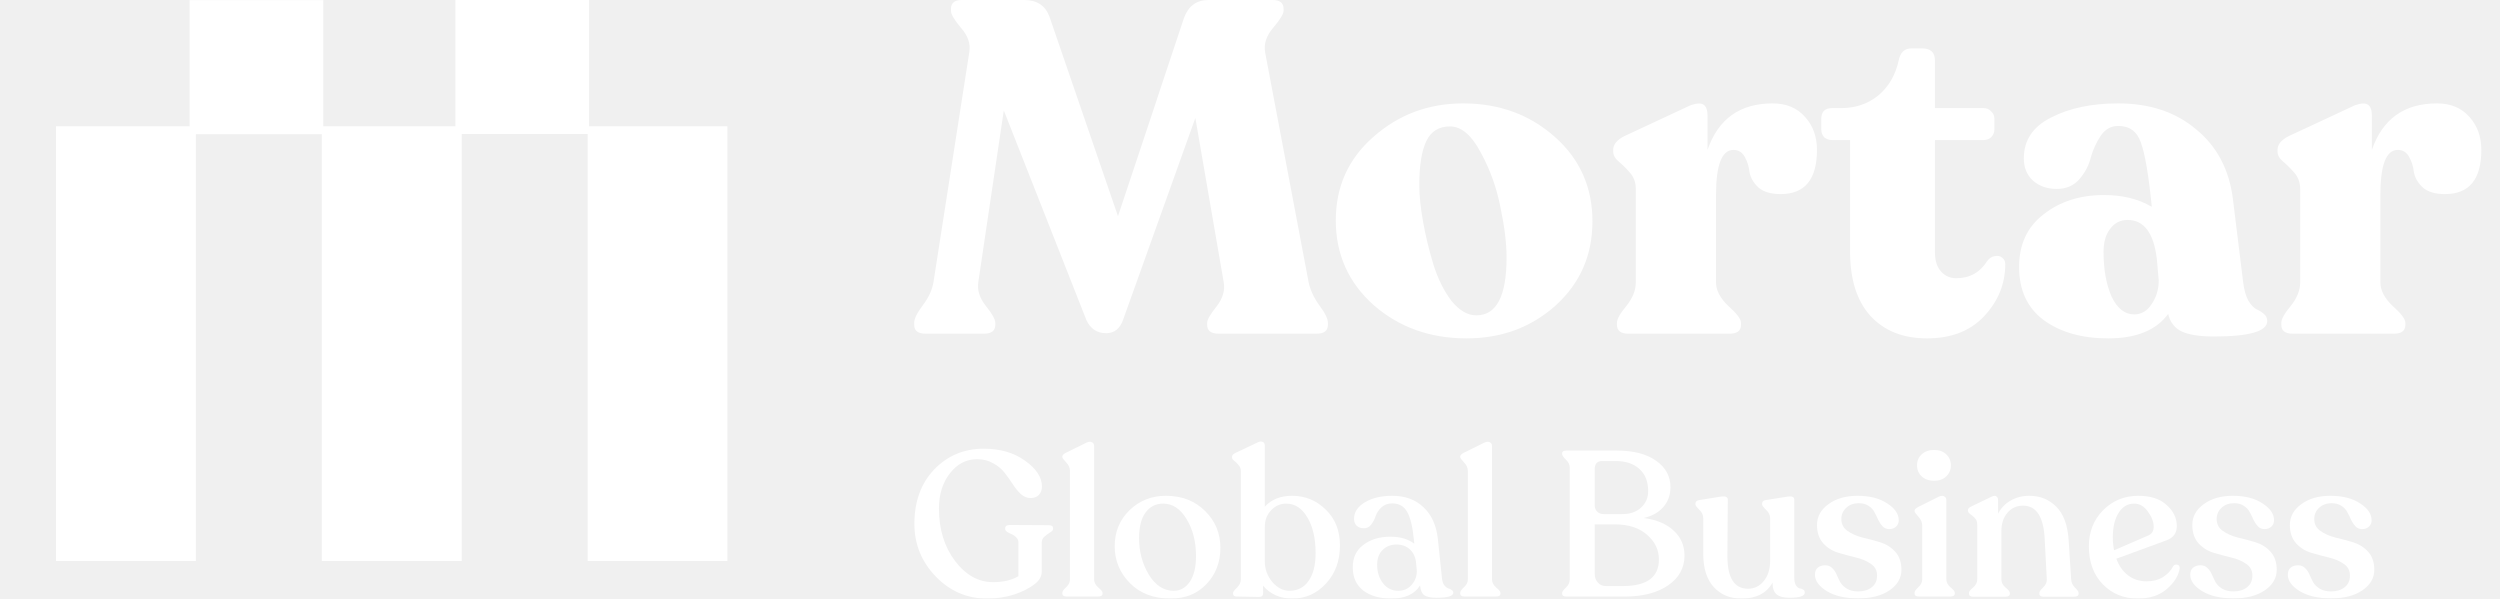
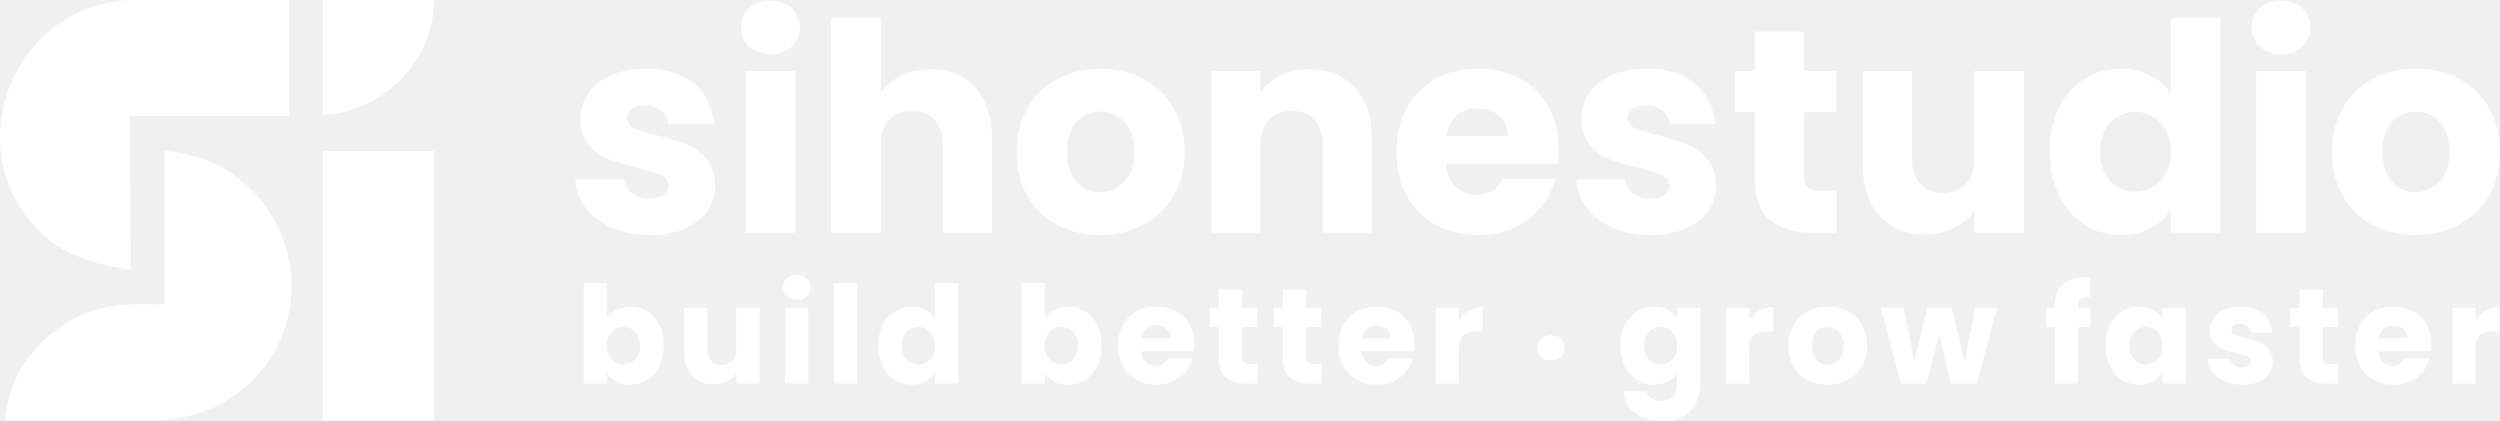
- <svg xmlns="http://www.w3.org/2000/svg" width="142" height="34" viewBox="0 0 142 34" fill="none">
-   <mask id="mask0_1566_36030" style="mask-type:alpha" maskUnits="userSpaceOnUse" x="0" y="0" width="142" height="34">
-     <rect width="142" height="34" fill="#D9D9D9" />
-   </mask>
-   <g mask="url(#mask0_1566_36030)">
-     <path d="M132.398 33.989C131.672 33.989 131.082 33.852 130.628 33.58C130.175 33.3 129.948 32.988 129.948 32.646C129.948 32.474 129.999 32.342 130.101 32.249C130.21 32.155 130.355 32.108 130.534 32.108C130.691 32.108 130.82 32.159 130.921 32.26C131.031 32.361 131.117 32.486 131.179 32.634C131.242 32.782 131.312 32.93 131.39 33.078C131.476 33.218 131.601 33.339 131.765 33.44C131.937 33.541 132.148 33.592 132.398 33.592C132.719 33.592 132.977 33.514 133.172 33.358C133.375 33.202 133.477 32.98 133.477 32.692C133.477 32.404 133.36 32.182 133.125 32.027C132.891 31.863 132.606 31.743 132.27 31.665C131.941 31.587 131.609 31.497 131.273 31.396C130.937 31.295 130.652 31.116 130.417 30.859C130.183 30.594 130.065 30.248 130.065 29.82C130.065 29.345 130.28 28.951 130.71 28.64C131.14 28.321 131.691 28.161 132.363 28.161C133.059 28.161 133.622 28.305 134.052 28.593C134.489 28.873 134.708 29.193 134.708 29.551C134.708 29.699 134.657 29.82 134.556 29.913C134.454 30.006 134.325 30.053 134.169 30.053C134.02 30.053 133.895 30.003 133.794 29.901C133.7 29.8 133.618 29.679 133.547 29.539C133.485 29.391 133.415 29.247 133.336 29.107C133.266 28.959 133.153 28.835 132.996 28.733C132.848 28.632 132.66 28.582 132.434 28.582C132.152 28.582 131.918 28.667 131.73 28.838C131.543 29.01 131.449 29.224 131.449 29.481C131.449 29.769 131.566 29.995 131.801 30.158C132.035 30.322 132.316 30.446 132.645 30.532C132.981 30.61 133.317 30.699 133.653 30.8C133.989 30.902 134.274 31.081 134.509 31.338C134.743 31.595 134.86 31.937 134.86 32.365C134.86 32.833 134.634 33.222 134.18 33.533C133.735 33.837 133.141 33.989 132.398 33.989Z" fill="white" />
-     <path d="M126.856 33.989C126.13 33.989 125.54 33.852 125.086 33.58C124.633 33.3 124.406 32.988 124.406 32.646C124.406 32.474 124.457 32.342 124.559 32.249C124.668 32.155 124.813 32.108 124.992 32.108C125.149 32.108 125.278 32.159 125.379 32.26C125.489 32.361 125.575 32.486 125.637 32.634C125.7 32.782 125.77 32.93 125.848 33.078C125.934 33.218 126.059 33.339 126.223 33.44C126.395 33.541 126.606 33.592 126.856 33.592C127.177 33.592 127.435 33.514 127.63 33.358C127.833 33.202 127.935 32.98 127.935 32.692C127.935 32.404 127.818 32.182 127.583 32.027C127.349 31.863 127.064 31.743 126.728 31.665C126.399 31.587 126.067 31.497 125.731 31.396C125.395 31.295 125.11 31.116 124.875 30.859C124.641 30.594 124.523 30.248 124.523 29.82C124.523 29.345 124.738 28.951 125.168 28.64C125.598 28.321 126.149 28.161 126.821 28.161C127.517 28.161 128.08 28.305 128.51 28.593C128.947 28.873 129.166 29.193 129.166 29.551C129.166 29.699 129.115 29.82 129.014 29.913C128.912 30.006 128.783 30.053 128.627 30.053C128.478 30.053 128.353 30.003 128.252 29.901C128.158 29.8 128.076 29.679 128.005 29.539C127.943 29.391 127.873 29.247 127.794 29.107C127.724 28.959 127.611 28.835 127.454 28.733C127.306 28.632 127.118 28.582 126.892 28.582C126.61 28.582 126.376 28.667 126.188 28.838C126.001 29.01 125.907 29.224 125.907 29.481C125.907 29.769 126.024 29.995 126.259 30.158C126.493 30.322 126.774 30.446 127.103 30.532C127.439 30.61 127.775 30.699 128.111 30.8C128.447 30.902 128.732 31.081 128.967 31.338C129.201 31.595 129.318 31.937 129.318 32.365C129.318 32.833 129.092 33.222 128.638 33.533C128.193 33.837 127.599 33.989 126.856 33.989Z" fill="white" />
-     <path d="M123.432 32.167C123.494 32.081 123.572 32.05 123.666 32.074C123.768 32.097 123.815 32.167 123.807 32.284C123.744 32.696 123.502 33.086 123.08 33.452C122.658 33.818 122.107 34 121.427 34C120.63 34 119.965 33.728 119.434 33.183C118.91 32.638 118.648 31.922 118.648 31.034C118.648 30.209 118.918 29.524 119.457 28.979C120.004 28.434 120.669 28.161 121.45 28.161C122.154 28.161 122.693 28.336 123.068 28.687C123.451 29.029 123.643 29.426 123.643 29.878C123.643 30.283 123.443 30.555 123.045 30.695L120.208 31.735C120.356 32.14 120.579 32.455 120.876 32.681C121.173 32.907 121.525 33.019 121.931 33.019C122.283 33.019 122.588 32.942 122.846 32.786C123.111 32.622 123.307 32.416 123.432 32.167ZM121.216 28.605C120.849 28.605 120.555 28.78 120.337 29.131C120.118 29.481 120.008 29.94 120.008 30.509C120.008 30.773 120.032 31.022 120.079 31.256L122.025 30.415C122.228 30.322 122.33 30.158 122.33 29.925C122.33 29.644 122.22 29.356 122.001 29.06C121.79 28.757 121.529 28.605 121.216 28.605Z" fill="white" />
-     <path d="M117.641 32.903C117.649 33.074 117.719 33.23 117.852 33.37C117.993 33.502 118.063 33.603 118.063 33.673V33.72C118.063 33.837 117.977 33.895 117.805 33.895H116.094C115.922 33.895 115.836 33.837 115.836 33.72V33.673C115.836 33.603 115.906 33.502 116.047 33.37C116.195 33.23 116.266 33.074 116.258 32.903L116.14 30.649C116.086 29.364 115.675 28.722 114.91 28.722C114.542 28.722 114.245 28.858 114.019 29.131C113.792 29.395 113.679 29.742 113.679 30.17V32.914C113.679 33.086 113.757 33.237 113.913 33.37C114.077 33.502 114.159 33.603 114.159 33.673V33.72C114.159 33.837 114.073 33.895 113.901 33.895H112.084C111.92 33.895 111.838 33.837 111.838 33.72V33.673C111.838 33.603 111.916 33.502 112.072 33.37C112.229 33.237 112.307 33.086 112.307 32.914V29.785C112.307 29.637 112.26 29.516 112.166 29.422C112.08 29.329 111.994 29.255 111.908 29.201C111.822 29.138 111.779 29.072 111.779 29.002V28.967C111.779 28.889 111.85 28.819 111.99 28.757L113.128 28.208C113.253 28.153 113.342 28.149 113.397 28.196C113.46 28.235 113.491 28.309 113.491 28.418V29.177C113.655 28.858 113.893 28.609 114.206 28.43C114.519 28.251 114.874 28.161 115.273 28.161C115.875 28.161 116.383 28.367 116.797 28.78C117.211 29.193 117.446 29.831 117.5 30.695L117.641 32.903Z" fill="white" />
-     <path d="M109.861 27.308C109.572 27.308 109.337 27.227 109.157 27.063C108.978 26.9 108.888 26.689 108.888 26.433C108.888 26.176 108.978 25.965 109.157 25.802C109.337 25.638 109.572 25.557 109.861 25.557C110.142 25.557 110.369 25.638 110.541 25.802C110.721 25.965 110.81 26.176 110.81 26.433C110.81 26.689 110.721 26.9 110.541 27.063C110.369 27.227 110.142 27.308 109.861 27.308ZM108.993 33.883C108.829 33.883 108.747 33.825 108.747 33.708V33.662C108.747 33.592 108.817 33.49 108.958 33.358C109.107 33.226 109.181 33.074 109.181 32.903V29.843C109.181 29.664 109.107 29.496 108.958 29.34C108.817 29.185 108.747 29.084 108.747 29.037V29.002C108.747 28.939 108.817 28.869 108.958 28.792L110.13 28.208C110.263 28.153 110.365 28.149 110.435 28.196C110.513 28.235 110.553 28.305 110.553 28.406V32.903C110.553 33.074 110.631 33.226 110.787 33.358C110.951 33.49 111.033 33.592 111.033 33.662V33.708C111.033 33.825 110.947 33.883 110.775 33.883H108.993Z" fill="white" />
-     <path d="M105.539 33.989C104.812 33.989 104.222 33.852 103.769 33.58C103.316 33.3 103.089 32.988 103.089 32.646C103.089 32.474 103.14 32.342 103.241 32.249C103.351 32.155 103.495 32.108 103.675 32.108C103.831 32.108 103.96 32.159 104.062 32.26C104.171 32.361 104.257 32.486 104.32 32.634C104.382 32.782 104.453 32.93 104.531 33.078C104.617 33.218 104.742 33.339 104.906 33.44C105.078 33.541 105.289 33.592 105.539 33.592C105.86 33.592 106.117 33.514 106.313 33.358C106.516 33.202 106.618 32.98 106.618 32.692C106.618 32.404 106.5 32.182 106.266 32.027C106.032 31.863 105.746 31.743 105.41 31.665C105.082 31.587 104.75 31.497 104.414 31.396C104.078 31.295 103.792 31.116 103.558 30.859C103.323 30.594 103.206 30.248 103.206 29.82C103.206 29.345 103.421 28.951 103.851 28.64C104.281 28.321 104.832 28.161 105.504 28.161C106.2 28.161 106.762 28.305 107.192 28.593C107.63 28.873 107.849 29.193 107.849 29.551C107.849 29.699 107.798 29.82 107.696 29.913C107.595 30.006 107.466 30.053 107.309 30.053C107.161 30.053 107.036 30.003 106.934 29.901C106.84 29.8 106.758 29.679 106.688 29.539C106.626 29.391 106.555 29.247 106.477 29.107C106.407 28.959 106.293 28.835 106.137 28.733C105.989 28.632 105.801 28.582 105.574 28.582C105.293 28.582 105.058 28.667 104.871 28.838C104.683 29.01 104.589 29.224 104.589 29.481C104.589 29.769 104.707 29.995 104.941 30.158C105.176 30.322 105.457 30.446 105.785 30.532C106.121 30.61 106.457 30.699 106.794 30.8C107.13 30.902 107.415 31.081 107.649 31.338C107.884 31.595 108.001 31.937 108.001 32.365C108.001 32.833 107.774 33.222 107.321 33.533C106.876 33.837 106.282 33.989 105.539 33.989Z" fill="white" />
-     <path d="M101.914 32.785C101.914 32.988 101.946 33.14 102.008 33.241C102.071 33.342 102.137 33.401 102.208 33.416C102.286 33.424 102.356 33.447 102.419 33.486C102.481 33.517 102.512 33.576 102.512 33.661C102.512 33.856 102.219 33.953 101.633 33.953C101.305 33.953 101.063 33.887 100.906 33.755C100.75 33.622 100.676 33.401 100.683 33.089C100.34 33.696 99.753 34 98.925 34C98.268 34 97.741 33.782 97.342 33.346C96.944 32.91 96.744 32.279 96.744 31.454V29.434C96.744 29.255 96.67 29.095 96.522 28.955C96.373 28.807 96.299 28.706 96.299 28.651V28.616C96.299 28.499 96.369 28.429 96.51 28.406L97.741 28.207C98.007 28.169 98.139 28.227 98.139 28.383L98.116 31.583C98.116 32.821 98.507 33.44 99.288 33.44C99.648 33.44 99.945 33.295 100.179 33.007C100.422 32.712 100.543 32.33 100.543 31.863V29.434C100.543 29.255 100.465 29.095 100.308 28.955C100.16 28.807 100.086 28.706 100.086 28.651V28.616C100.086 28.499 100.152 28.429 100.285 28.406L101.539 28.207C101.789 28.169 101.914 28.227 101.914 28.383V32.785Z" fill="white" />
-     <path d="M93.37 29.422C94.105 29.524 94.671 29.765 95.07 30.146C95.477 30.52 95.68 30.991 95.68 31.559C95.68 32.26 95.367 32.825 94.742 33.253C94.124 33.673 93.308 33.884 92.291 33.884H88.974C88.81 33.884 88.728 33.829 88.728 33.72V33.673C88.728 33.611 88.798 33.514 88.939 33.381C89.087 33.241 89.161 33.086 89.161 32.914V26.561C89.161 26.39 89.087 26.238 88.939 26.106C88.798 25.965 88.728 25.86 88.728 25.79V25.755C88.728 25.646 88.81 25.592 88.974 25.592H91.823C92.784 25.592 93.534 25.786 94.073 26.176C94.613 26.557 94.882 27.055 94.882 27.671C94.882 28.114 94.746 28.492 94.472 28.803C94.206 29.107 93.839 29.313 93.37 29.422ZM90.58 26.654V28.698C90.58 28.846 90.627 28.967 90.721 29.06C90.814 29.154 90.939 29.201 91.096 29.201H92.151C92.588 29.201 92.94 29.08 93.206 28.838C93.48 28.589 93.616 28.274 93.616 27.892C93.616 27.355 93.452 26.939 93.124 26.643C92.796 26.339 92.346 26.187 91.776 26.187H91.002C90.721 26.187 90.58 26.343 90.58 26.654ZM92.174 33.288C93.542 33.288 94.226 32.786 94.226 31.781C94.226 31.236 94.003 30.769 93.558 30.38C93.112 29.983 92.499 29.784 91.717 29.784H90.58V32.587C90.58 32.79 90.638 32.957 90.756 33.089C90.873 33.222 91.025 33.288 91.213 33.288H92.174Z" fill="white" />
-     <path d="M83.186 33.883C83.022 33.883 82.939 33.825 82.939 33.708V33.673C82.939 33.595 83.01 33.49 83.15 33.358C83.299 33.225 83.373 33.077 83.373 32.914V26.759C83.373 26.572 83.299 26.405 83.15 26.257C83.01 26.109 82.939 26.012 82.939 25.965V25.93C82.939 25.86 83.006 25.79 83.139 25.72L84.323 25.136C84.456 25.081 84.557 25.077 84.628 25.124C84.706 25.163 84.745 25.229 84.745 25.323V32.914C84.745 33.077 84.823 33.229 84.979 33.369C85.144 33.502 85.226 33.603 85.226 33.673V33.708C85.226 33.825 85.14 33.883 84.968 33.883H83.186Z" fill="white" />
-     <path d="M81.903 32.833C81.918 33.004 81.961 33.14 82.032 33.241C82.11 33.335 82.184 33.393 82.254 33.416C82.333 33.44 82.399 33.471 82.454 33.51C82.516 33.549 82.547 33.599 82.547 33.662C82.547 33.856 82.231 33.954 81.598 33.954C81.285 33.954 81.055 33.907 80.906 33.814C80.766 33.712 80.683 33.526 80.66 33.253C80.347 33.751 79.804 34 79.03 34C78.374 34 77.842 33.849 77.436 33.545C77.037 33.233 76.838 32.797 76.838 32.237C76.83 31.684 77.03 31.256 77.436 30.952C77.842 30.641 78.354 30.485 78.972 30.485C79.534 30.485 79.988 30.617 80.332 30.882L80.308 30.649C80.238 29.932 80.113 29.411 79.933 29.084C79.753 28.757 79.468 28.593 79.077 28.593C78.835 28.593 78.632 28.667 78.468 28.815C78.311 28.963 78.202 29.127 78.139 29.306C78.085 29.477 78.003 29.637 77.893 29.785C77.784 29.932 77.647 30.006 77.483 30.006C77.311 30.006 77.17 29.96 77.061 29.866C76.959 29.765 76.909 29.633 76.909 29.469C76.909 29.095 77.112 28.784 77.518 28.535C77.932 28.286 78.452 28.161 79.077 28.161C79.812 28.161 80.406 28.379 80.859 28.815C81.313 29.243 81.582 29.835 81.668 30.59L81.903 32.833ZM79.417 33.557C79.738 33.557 79.996 33.44 80.191 33.206C80.394 32.973 80.488 32.696 80.472 32.377L80.437 32.015C80.414 31.68 80.3 31.416 80.097 31.221C79.894 31.026 79.636 30.929 79.323 30.929C78.995 30.929 78.73 31.034 78.526 31.244C78.323 31.447 78.222 31.723 78.222 32.074C78.222 32.486 78.331 32.837 78.55 33.124C78.776 33.413 79.066 33.557 79.417 33.557Z" fill="white" />
-     <path d="M73.389 28.161C74.132 28.161 74.769 28.422 75.3 28.943C75.839 29.457 76.109 30.138 76.109 30.987C76.109 31.859 75.843 32.579 75.312 33.148C74.788 33.716 74.151 34 73.401 34C72.713 34 72.158 33.755 71.736 33.264L71.748 33.685C71.748 33.833 71.67 33.907 71.513 33.907L70.247 33.883C70.106 33.883 70.036 33.829 70.036 33.72V33.685C70.036 33.623 70.11 33.521 70.259 33.381C70.407 33.233 70.482 33.074 70.482 32.902V26.771C70.482 26.631 70.439 26.514 70.353 26.421C70.275 26.32 70.192 26.238 70.106 26.175C70.02 26.113 69.978 26.047 69.978 25.977V25.942C69.978 25.856 70.056 25.778 70.212 25.708L71.419 25.136C71.545 25.074 71.646 25.062 71.724 25.101C71.802 25.132 71.842 25.21 71.842 25.335V28.78C72.217 28.367 72.733 28.161 73.389 28.161ZM73.237 33.556C73.706 33.556 74.069 33.37 74.327 32.996C74.593 32.622 74.726 32.096 74.726 31.419C74.726 30.578 74.569 29.901 74.257 29.387C73.952 28.866 73.549 28.605 73.049 28.605C72.721 28.605 72.436 28.733 72.193 28.99C71.959 29.239 71.842 29.551 71.842 29.924V31.898C71.842 32.326 71.982 32.712 72.264 33.054C72.553 33.389 72.877 33.556 73.237 33.556Z" fill="white" />
-     <path d="M66.493 34C65.531 34 64.761 33.709 64.183 33.124C63.605 32.541 63.315 31.84 63.315 31.022C63.315 30.205 63.597 29.524 64.159 28.979C64.722 28.434 65.41 28.161 66.223 28.161C67.129 28.161 67.872 28.449 68.45 29.025C69.029 29.594 69.318 30.291 69.318 31.116C69.318 31.933 69.056 32.618 68.532 33.171C68.009 33.724 67.329 34 66.493 34ZM66.668 33.557C67.043 33.557 67.348 33.385 67.583 33.043C67.817 32.692 67.934 32.21 67.934 31.595C67.934 30.769 67.755 30.065 67.395 29.481C67.043 28.897 66.602 28.605 66.07 28.605C65.648 28.605 65.312 28.776 65.062 29.119C64.82 29.454 64.699 29.936 64.699 30.567C64.699 31.33 64.882 32.019 65.25 32.634C65.625 33.249 66.098 33.557 66.668 33.557Z" fill="white" />
-     <path d="M60.586 33.883C60.422 33.883 60.34 33.825 60.34 33.708V33.673C60.34 33.595 60.41 33.49 60.551 33.358C60.699 33.225 60.774 33.077 60.774 32.914V26.759C60.774 26.572 60.699 26.405 60.551 26.257C60.41 26.109 60.34 26.012 60.34 25.965V25.93C60.34 25.86 60.406 25.79 60.539 25.72L61.723 25.136C61.856 25.081 61.958 25.077 62.028 25.124C62.106 25.163 62.145 25.229 62.145 25.323V32.914C62.145 33.077 62.223 33.229 62.38 33.369C62.544 33.502 62.626 33.603 62.626 33.673V33.708C62.626 33.825 62.54 33.883 62.368 33.883H60.586Z" fill="white" />
-     <path d="M56.063 34C54.93 34 53.957 33.58 53.144 32.739C52.339 31.898 51.937 30.905 51.937 29.761C51.937 28.484 52.312 27.452 53.062 26.666C53.82 25.88 54.758 25.486 55.876 25.486C56.814 25.486 57.599 25.716 58.232 26.175C58.865 26.627 59.182 27.113 59.182 27.635C59.182 27.83 59.123 27.989 59.006 28.114C58.889 28.231 58.732 28.289 58.537 28.289C58.342 28.289 58.158 28.215 57.986 28.067C57.822 27.912 57.669 27.725 57.529 27.507C57.388 27.289 57.236 27.075 57.072 26.864C56.907 26.646 56.688 26.463 56.415 26.316C56.149 26.16 55.844 26.082 55.501 26.082C54.883 26.082 54.367 26.351 53.953 26.888C53.539 27.417 53.332 28.083 53.332 28.885C53.332 30.06 53.636 31.053 54.246 31.863C54.856 32.665 55.575 33.066 56.403 33.066C56.989 33.066 57.47 32.953 57.845 32.727V30.812C57.845 30.703 57.806 30.609 57.728 30.532C57.65 30.446 57.564 30.384 57.47 30.345C57.376 30.306 57.29 30.263 57.212 30.216C57.134 30.162 57.095 30.107 57.095 30.053V30.006C57.095 29.881 57.185 29.819 57.365 29.819L59.569 29.831C59.733 29.831 59.815 29.889 59.815 30.006V30.053C59.815 30.115 59.76 30.177 59.651 30.239C59.549 30.302 59.444 30.38 59.334 30.473C59.225 30.559 59.17 30.675 59.17 30.823V32.482C59.17 32.723 59.049 32.945 58.807 33.148C58.494 33.397 58.095 33.603 57.611 33.766C57.126 33.922 56.61 34 56.063 34Z" fill="white" />
-     <path d="M138.421 5.873C139.189 5.873 139.796 6.122 140.243 6.62C140.707 7.118 140.94 7.75 140.94 8.515C140.94 10.188 140.252 11.024 138.876 11.024C138.322 11.024 137.903 10.9 137.617 10.651C137.331 10.384 137.161 10.09 137.108 9.77C137.072 9.45 136.983 9.165 136.84 8.916C136.697 8.649 136.482 8.515 136.196 8.515C135.535 8.515 135.205 9.369 135.205 11.078V16.043C135.205 16.488 135.437 16.933 135.902 17.378C136.384 17.805 136.625 18.125 136.625 18.339V18.445C136.625 18.784 136.411 18.953 135.982 18.953H130.221C129.792 18.953 129.578 18.784 129.578 18.445V18.339C129.578 18.125 129.756 17.805 130.114 17.378C130.471 16.933 130.65 16.488 130.65 16.043V10.731C130.65 10.375 130.542 10.072 130.328 9.823C130.114 9.574 129.899 9.361 129.685 9.183C129.47 9.005 129.363 8.809 129.363 8.595V8.515C129.363 8.213 129.569 7.955 129.98 7.741L133.758 5.979C134.115 5.855 134.365 5.846 134.508 5.953C134.651 6.059 134.723 6.264 134.723 6.567V8.515C135.33 6.753 136.563 5.873 138.421 5.873Z" fill="white" />
-     <path d="M127.413 16.043C127.467 16.47 127.565 16.817 127.708 17.084C127.869 17.333 128.02 17.493 128.163 17.564C128.324 17.636 128.467 17.725 128.592 17.831C128.717 17.938 128.78 18.072 128.78 18.232C128.78 18.819 127.77 19.113 125.752 19.113C124.93 19.113 124.314 19.015 123.903 18.819C123.51 18.623 123.26 18.294 123.152 17.831C122.474 18.757 121.339 19.22 119.749 19.22C118.249 19.22 117.025 18.872 116.078 18.178C115.149 17.484 114.685 16.479 114.685 15.162C114.685 13.881 115.149 12.884 116.078 12.172C117.007 11.443 118.15 11.078 119.508 11.078C120.562 11.078 121.464 11.3 122.214 11.745V11.665C122.036 9.903 121.83 8.711 121.598 8.088C121.384 7.465 120.955 7.154 120.312 7.154C119.901 7.154 119.571 7.341 119.32 7.714C119.07 8.088 118.883 8.497 118.758 8.942C118.651 9.387 118.436 9.797 118.115 10.17C117.793 10.544 117.364 10.731 116.828 10.731C116.275 10.731 115.819 10.571 115.462 10.25C115.122 9.93 114.953 9.512 114.953 8.996C114.953 7.964 115.471 7.189 116.507 6.673C117.543 6.139 118.811 5.873 120.312 5.873C122.098 5.873 123.572 6.362 124.733 7.341C125.912 8.302 126.609 9.61 126.824 11.265L127.413 16.043ZM121.223 17.858C121.634 17.858 121.964 17.662 122.214 17.271C122.482 16.879 122.616 16.434 122.616 15.936L122.509 14.708C122.331 13.231 121.777 12.493 120.848 12.493C120.437 12.493 120.106 12.662 119.856 13C119.606 13.32 119.481 13.756 119.481 14.308C119.481 15.304 119.633 16.15 119.937 16.844C120.258 17.52 120.687 17.858 121.223 17.858Z" fill="white" />
-     <path d="M109.451 19.22C108.093 19.22 107.021 18.793 106.235 17.938C105.467 17.084 105.083 15.865 105.083 14.281V7.955H104.065C103.886 7.955 103.734 7.901 103.609 7.795C103.502 7.67 103.448 7.519 103.448 7.341V6.754C103.448 6.344 103.654 6.14 104.065 6.14H104.574C105.395 6.14 106.101 5.899 106.691 5.419C107.28 4.921 107.664 4.262 107.843 3.444C107.932 2.981 108.173 2.75 108.566 2.75H109.183C109.665 2.75 109.906 2.981 109.906 3.444V6.14H112.666C112.845 6.14 112.988 6.202 113.095 6.326C113.22 6.433 113.283 6.576 113.283 6.754V7.341C113.283 7.519 113.22 7.67 113.095 7.795C112.988 7.901 112.845 7.955 112.666 7.955H109.906V14.361C109.906 14.806 110.022 15.162 110.255 15.429C110.487 15.678 110.773 15.803 111.112 15.803C111.88 15.803 112.47 15.474 112.881 14.815C113.006 14.655 113.149 14.566 113.31 14.548C113.47 14.513 113.604 14.539 113.711 14.628C113.837 14.717 113.899 14.842 113.899 15.002C113.899 16.123 113.497 17.111 112.693 17.965C111.907 18.801 110.826 19.22 109.451 19.22Z" fill="white" />
-     <path d="M100.685 5.873C101.453 5.873 102.061 6.122 102.507 6.62C102.972 7.118 103.204 7.75 103.204 8.515C103.204 10.188 102.516 11.024 101.141 11.024C100.587 11.024 100.167 10.9 99.881 10.651C99.596 10.384 99.426 10.09 99.372 9.77C99.337 9.45 99.247 9.165 99.104 8.916C98.961 8.649 98.747 8.515 98.461 8.515C97.8 8.515 97.47 9.369 97.47 11.078V16.043C97.47 16.488 97.702 16.933 98.166 17.378C98.649 17.805 98.89 18.125 98.89 18.339V18.445C98.89 18.784 98.675 18.953 98.247 18.953H92.485C92.057 18.953 91.842 18.784 91.842 18.445V18.339C91.842 18.125 92.021 17.805 92.378 17.378C92.736 16.933 92.914 16.488 92.914 16.043V10.731C92.914 10.375 92.807 10.072 92.593 9.823C92.378 9.574 92.164 9.361 91.95 9.183C91.735 9.005 91.628 8.809 91.628 8.595V8.515C91.628 8.213 91.833 7.955 92.244 7.741L96.023 5.979C96.38 5.855 96.63 5.846 96.773 5.953C96.916 6.059 96.987 6.264 96.987 6.567V8.515C97.595 6.753 98.827 5.873 100.685 5.873Z" fill="white" />
-     <path d="M83.296 19.22C81.224 19.22 79.464 18.588 78.017 17.324C76.588 16.043 75.873 14.441 75.873 12.519C75.873 10.597 76.588 9.014 78.017 7.768C79.446 6.504 81.143 5.873 83.108 5.873C85.145 5.873 86.878 6.504 88.307 7.768C89.736 9.031 90.451 10.633 90.451 12.573C90.451 14.495 89.754 16.087 88.36 17.351C86.967 18.597 85.279 19.22 83.296 19.22ZM83.859 17.912C85.002 17.912 85.573 16.817 85.573 14.628C85.573 13.827 85.457 12.875 85.225 11.772C85.011 10.669 84.636 9.627 84.1 8.649C83.582 7.67 83.001 7.181 82.358 7.181C81.733 7.181 81.286 7.456 81.018 8.008C80.75 8.56 80.616 9.396 80.616 10.517C80.616 11.105 80.688 11.799 80.831 12.599C80.973 13.4 81.17 14.21 81.42 15.029C81.67 15.829 82.01 16.515 82.438 17.084C82.885 17.636 83.358 17.912 83.859 17.912Z" fill="white" />
-     <path d="M74.327 16.016C74.416 16.461 74.622 16.906 74.943 17.351C75.265 17.778 75.426 18.107 75.426 18.339V18.445C75.426 18.784 75.211 18.953 74.783 18.953H69.209C68.78 18.953 68.566 18.784 68.566 18.445V18.339C68.566 18.161 68.744 17.849 69.102 17.404C69.459 16.942 69.593 16.479 69.504 16.016L67.896 6.7L63.796 18.152C63.617 18.668 63.296 18.926 62.831 18.926C62.313 18.926 61.938 18.677 61.706 18.178L57.016 6.273L55.569 16.016C55.498 16.479 55.641 16.933 55.998 17.378C56.355 17.823 56.534 18.143 56.534 18.339V18.445C56.534 18.784 56.319 18.953 55.891 18.953H52.568C52.139 18.953 51.925 18.784 51.925 18.445V18.339C51.925 18.107 52.086 17.778 52.407 17.351C52.747 16.906 52.952 16.461 53.023 16.016L55.06 2.936C55.132 2.474 54.971 2.02 54.578 1.575C54.203 1.13 54.015 0.81 54.015 0.614V0.507C54.015 0.169 54.22 0 54.631 0H58.169C58.901 0 59.383 0.32 59.615 0.961L63.501 12.279L67.253 1.014C67.503 0.338 67.967 0 68.646 0H72.29C72.701 0 72.907 0.169 72.907 0.507V0.614C72.907 0.792 72.71 1.112 72.317 1.575C71.924 2.038 71.772 2.509 71.862 2.99L74.327 16.016Z" fill="white" />
-     <mask id="mask1_1566_36030" style="mask-type:alpha" maskUnits="userSpaceOnUse" x="3" y="0" width="39" height="32">
-       <rect x="3.179" width="38.149" height="31.875" fill="#D9D9D9" />
-     </mask>
-     <g mask="url(#mask1_1566_36030)">
-       <path fill-rule="evenodd" clip-rule="evenodd" d="M26.227 7.612V31.875H18.28V7.621H11.126V31.875H3.179V7.172H10.771V0.008H18.363V7.172H25.866V0H33.459V7.172H41.328V31.875H33.38V7.612H26.227Z" fill="white" />
-     </g>
+ <svg xmlns="http://www.w3.org/2000/svg" id="Layer_1" data-name="Layer 1" viewBox="0 0 8191.98 1379.35">
+   <defs>
+     <style>
+       .cls-1 {
+         fill: #fff;
+       }
+     </style>
+   </defs>
+   <g>
+     <path class="cls-1" d="M428.84,882.47l-3.96-502.48h522.26V.17l-516.49-.17C167.71,9.22.39,226.3,0,449.04c-.22,122.21,49.83,246.14,161.89,338.36,96.65,79.53,266.95,95.07,266.95,95.07h0Z" />
+     <path class="cls-1" d="M539.62,494.73c322.49,19.12,518.86,372.28,359.24,657.96-76.11,136.22-218.31,215.17-372.93,224.41H19.66c-8.55-1.16,9.02-70.09,11.57-79.2,40.95-146.43,170.16-259.77,317.7-291.61,63.02-13.6,126.65-8.13,190.72-9.09v-502.48h0Z" />
+     <rect class="cls-1" x="1057.94" y="494.73" width="364.01" height="882.37" />
+     <path class="cls-1" d="M1057.94.17h364.01c1.06,197.01-167.64,369.2-364.01,375.84-.23-7.04,0-375.84,0-375.84h0Z" />
+   </g>
+   <g>
+     <path class="cls-1" d="M2005.63,746.37c-36.08-15.82-64.58-37.51-85.47-65.05-20.89-27.54-32.61-58.4-35.14-92.58h160.47c1.9,18.37,10.45,33.23,25.64,44.63s33.86,17.09,56.02,17.09c20.25,0,35.92-3.95,47.01-11.87,11.07-7.91,16.61-18.2,16.61-30.86,0-15.19-7.92-26.42-23.74-33.71-15.84-7.27-41.47-15.34-76.92-24.21-37.99-8.85-69.64-18.19-94.96-28.01-25.33-9.81-47.16-25.32-65.52-46.53-18.37-21.2-27.54-49.85-27.54-85.94,0-30.38,8.38-58.07,25.17-83.09,16.77-25,41.46-44.78,74.07-59.35,32.59-14.55,71.36-21.84,116.32-21.84,66.47,0,118.84,16.47,157.15,49.38,38.29,32.93,60.3,76.6,66,131.04h-150.03c-2.54-18.35-10.61-32.91-24.21-43.68-13.62-10.75-31.5-16.14-53.66-16.14-18.99,0-33.56,3.65-43.68,10.92-10.14,7.29-15.19,17.26-15.19,29.91,0,15.19,8.07,26.59,24.21,34.19,16.15,7.6,41.31,15.19,75.5,22.79,39.24,10.14,71.22,20.11,95.91,29.91,24.69,9.82,46.36,25.64,65.05,47.48,18.67,21.84,28.32,51.13,28.96,87.84,0,31.03-8.71,58.72-26.12,83.09-17.41,24.38-42.42,43.53-75.02,57.45-32.61,13.92-70.42,20.89-113.47,20.89-46.22,0-87.36-7.91-123.45-23.74l.02-.02Z" />
+     <path class="cls-1" d="M2455.25,152.41c-18.04-16.77-27.06-37.51-27.06-62.19s9.02-46.36,27.06-63.15c18.04-16.77,41.31-25.16,69.8-25.16s50.81,8.4,68.85,25.16c18.04,16.79,27.06,37.83,27.06,63.15s-9.02,45.43-27.06,62.19c-18.04,16.79-41,25.16-68.85,25.16s-51.75-8.38-69.8-25.16ZM2605.76,232.65v529.86h-162.37V232.65h162.37Z" />
+     <path class="cls-1" d="M3195.44,287.26c36.71,40.21,55.08,95.43,55.08,165.69v309.56h-161.42v-287.72c0-35.44-9.19-62.98-27.54-82.62-18.37-19.62-43.06-29.44-74.07-29.44s-55.71,9.82-74.07,29.44c-18.37,19.63-27.54,47.16-27.54,82.62v287.72h-162.37V59.84h162.37v244.04c16.45-23.41,38.93-42.09,67.42-56.03,28.49-13.92,60.44-20.89,95.91-20.89,60.77,0,109.51,20.11,146.23,60.3Z" />
+     <path class="cls-1" d="M3464.63,736.87c-41.47-22.15-74.07-53.79-97.81-94.96-23.74-41.14-35.61-89.26-35.61-144.33s12.02-102.39,36.08-143.85c24.05-41.46,56.98-73.26,98.76-95.43,41.78-22.15,88.62-33.23,140.53-33.23s98.76,11.09,140.53,33.23c41.78,22.17,74.69,53.98,98.76,95.43,24.04,41.47,36.08,89.42,36.08,143.85s-12.2,102.41-36.56,143.85c-24.38,41.47-57.6,73.28-99.71,95.44-42.1,22.16-89.11,33.23-141,33.23s-98.6-11.07-140.06-33.23h0ZM3683.98,595.39c21.84-22.79,32.76-55.39,32.76-97.81s-10.61-75.02-31.81-97.81c-21.21-22.79-47.33-34.19-78.35-34.19s-57.93,11.24-78.81,33.71c-20.89,22.49-31.34,55.23-31.34,98.28s10.28,75.02,30.86,97.81c20.56,22.79,46.36,34.19,77.39,34.19s57.45-11.39,79.29-34.19h0Z" />
+     <path class="cls-1" d="M4439.83,287.26c37.04,40.21,55.55,95.43,55.55,165.69v309.56h-161.43v-287.72c0-35.44-9.19-62.98-27.54-82.62-18.36-19.62-43.05-29.44-74.06-29.44s-55.71,9.82-74.07,29.44c-18.37,19.63-27.54,47.16-27.54,82.62v287.72h-162.37V232.65h162.37v70.27c16.46-23.42,38.61-41.94,66.47-55.55,27.85-13.6,59.18-20.42,94.01-20.42,62.03,0,111.58,20.11,148.61,60.3h0Z" />
+     <path class="cls-1" d="M5105,536.51h-367.49c2.52,32.93,13.12,58.08,31.81,75.5,18.67,17.41,41.62,26.11,68.85,26.11,40.52,0,68.69-17.09,84.51-51.27h172.82c-8.87,34.83-24.86,66.15-47.96,94.01-23.11,27.86-52.07,49.7-86.88,65.52-34.83,15.83-73.76,23.74-116.81,23.74-51.91,0-98.13-11.07-138.63-33.23-40.52-22.15-72.17-53.79-94.97-94.96-22.79-41.14-34.19-89.26-34.19-144.33s11.23-103.17,33.71-144.33c22.47-41.14,53.96-72.78,94.48-94.96,40.52-22.15,87.03-33.23,139.58-33.23s96.86,10.77,136.74,32.29c39.89,21.53,71.05,52.23,93.54,92.11,22.46,39.88,33.71,86.41,33.71,139.58,0,15.19-.96,31.03-2.85,47.48l.03-.02ZM4941.67,446.31c0-27.85-9.5-50-28.5-66.47-18.99-16.45-42.73-24.69-71.21-24.69s-50.18,7.92-68.86,23.74c-18.68,15.84-30.23,38.31-34.66,67.43h203.22Z" />
+     <path class="cls-1" d="M5285.41,746.37c-36.08-15.82-64.57-37.51-85.46-65.05-20.89-27.54-32.61-58.4-35.13-92.58h160.47c1.9,18.37,10.44,33.23,25.64,44.63,15.19,11.4,33.86,17.09,56.03,17.09,20.25,0,35.92-3.95,47-11.87,11.07-7.91,16.62-18.2,16.62-30.86,0-15.19-7.93-26.42-23.74-33.71-15.84-7.27-41.46-15.34-76.92-24.21-37.98-8.85-69.64-18.19-94.96-28.01-25.33-9.81-47.16-25.32-65.52-46.53-18.37-21.2-27.54-49.85-27.54-85.94,0-30.38,8.38-58.07,25.16-83.09,16.77-25,41.46-44.78,74.07-59.35,32.6-14.55,71.36-21.84,116.32-21.84,66.47,0,118.85,16.47,157.16,49.38,38.29,32.93,60.3,76.6,66,131.04h-150.03c-2.54-18.35-10.62-32.91-24.22-43.68-13.62-10.75-31.5-16.14-53.65-16.14-18.99,0-33.56,3.65-43.68,10.92-10.14,7.29-15.19,17.26-15.19,29.91,0,15.19,8.07,26.59,24.22,34.19,16.14,7.6,41.31,15.19,75.49,22.79,39.23,10.14,71.22,20.11,95.9,29.91,24.69,9.82,46.36,25.64,65.05,47.48,18.68,21.84,28.33,51.13,28.97,87.84,0,31.03-8.72,58.72-26.12,83.09-17.41,24.38-42.42,43.53-75.02,57.45-32.61,13.92-70.42,20.89-113.47,20.89-46.22,0-87.36-7.91-123.45-23.74v-.02Z" />
+     <path class="cls-1" d="M6018.47,624.83v137.68h-82.61c-58.88,0-104.78-14.4-137.68-43.21-32.93-28.79-49.38-75.8-49.38-141v-210.8h-64.58v-134.84h64.58V103.52h162.37v129.15h106.35v134.84h-106.35v212.7c0,15.84,3.8,27.23,11.4,34.19,7.59,6.97,20.24,10.45,37.98,10.45h57.92Z" />
+     <path class="cls-1" d="M6631.88,232.65v529.86h-162.37v-72.17c-16.47,23.43-38.78,42.26-66.94,56.5-28.18,14.24-59.35,21.37-93.54,21.37-40.52,0-76.29-9.02-107.3-27.07-31.03-18.04-55.08-44.16-72.17-78.34-17.1-34.19-25.65-74.38-25.65-120.6V232.65h161.43v287.72c0,35.46,9.17,63,27.54,82.62,18.35,19.63,43.04,29.44,74.07,29.44s56.64-9.81,75.02-29.44c18.35-19.62,27.53-47.16,27.53-82.62V232.65h162.37Z" />
+     <path class="cls-1" d="M6747.25,353.25c20.57-41.14,48.58-72.78,84.04-94.96,35.45-22.15,75.02-33.23,118.7-33.23,34.82,0,66.62,7.29,95.44,21.84,28.79,14.57,51.42,34.19,67.9,58.88V59.84h162.37v702.67h-162.37v-75.97c-15.19,25.33-36.89,45.58-65.05,60.77-28.18,15.19-60.94,22.79-98.29,22.79-43.68,0-83.24-11.23-118.7-33.71-35.46-22.47-63.47-54.43-84.04-95.91-20.58-41.46-30.85-89.4-30.85-143.85s10.27-102.22,30.85-143.38h0ZM7079.59,401.67c-22.48-23.42-49.85-35.14-82.15-35.14s-59.67,11.57-82.14,34.66c-22.48,23.11-33.71,54.92-33.71,95.43s11.23,72.64,33.71,96.38c22.47,23.74,49.85,35.61,82.14,35.61s59.67-11.7,82.15-35.13c22.46-23.42,33.71-55.39,33.71-95.91s-11.25-72.47-33.71-95.91h0Z" />
+     <path class="cls-1" d="M7405.29,152.41c-18.04-16.77-27.07-37.51-27.07-62.19s9.02-46.36,27.07-63.15c18.03-16.77,41.31-25.16,69.79-25.16s50.8,8.4,68.85,25.16c18.04,16.79,27.07,37.83,27.07,63.15s-9.02,45.43-27.07,62.19c-18.04,16.79-40.99,25.16-68.85,25.16s-51.76-8.38-69.79-25.16ZM7555.8,232.65v529.86h-162.37V232.65h162.37Z" />
+     <path class="cls-1" d="M7774.66,736.87c-41.46-22.15-74.06-53.79-97.81-94.96-23.74-41.14-35.61-89.26-35.61-144.33s12.02-102.39,36.08-143.85c24.05-41.46,56.97-73.26,98.76-95.43,41.78-22.15,88.62-33.23,140.53-33.23s98.75,11.09,140.54,33.23c41.78,22.17,74.68,53.98,98.75,95.43,24.05,41.47,36.09,89.42,36.09,143.85s-12.2,102.41-36.56,143.85c-24.38,41.47-57.6,73.28-99.71,95.44-42.1,22.16-89.11,33.23-141,33.23s-98.6-11.07-140.06-33.23h0ZM7994.01,595.39c21.84-22.79,32.77-55.39,32.77-97.81s-10.61-75.02-31.81-97.81c-21.22-22.79-47.33-34.19-78.34-34.19s-57.93,11.24-78.82,33.71c-20.88,22.49-31.34,55.23-31.34,98.28s10.28,75.02,30.86,97.81c20.57,22.79,46.36,34.19,77.39,34.19s57.45-11.39,79.29-34.19h0Z" />
+   </g>
+   <g>
+     <path class="cls-1" d="M2019.46,1015.69c13.36-7.12,28.64-10.68,45.85-10.68,20.48,0,39.02,5.2,55.64,15.58,16.61,10.39,29.74,25.23,39.39,44.51,9.64,19.3,14.46,41.7,14.46,67.21s-4.83,48.01-14.46,67.44c-9.65,19.44-22.78,34.42-39.39,44.96-16.62,10.53-35.17,15.8-55.64,15.8-17.51,0-32.8-3.49-45.85-10.45-13.06-6.97-23.3-16.25-30.71-27.82v34.72h-76.11v-329.38h76.11v116.17c7.12-11.58,17.36-20.91,30.71-28.04h0ZM2081.55,1087.57c-10.54-10.83-23.52-16.25-38.95-16.25s-27.97,5.49-38.51,16.47c-10.54,10.98-15.81,25.97-15.81,44.95s5.27,33.98,15.81,44.96c10.53,10.97,23.37,16.46,38.51,16.46s28.04-5.56,38.72-16.69c10.67-11.13,16.02-26.18,16.02-45.18s-5.27-33.89-15.8-44.74h0Z" />
+     <path class="cls-1" d="M2489.04,1008.57v248.37h-76.11v-33.83c-7.73,10.98-18.18,19.8-31.39,26.48-13.2,6.69-27.82,10.02-43.84,10.02-19,0-35.77-4.23-50.3-12.68-14.54-8.46-25.82-20.7-33.84-36.73-8.01-16.02-12.02-34.86-12.02-56.53v-145.11h75.66v134.86c0,16.62,4.3,29.53,12.91,38.72,8.6,9.21,20.17,13.8,34.72,13.8s26.55-4.59,35.17-13.8c8.6-9.2,12.91-22.1,12.91-38.72v-134.86h76.12Z" />
+     <path class="cls-1" d="M2578.29,970.96c-8.46-7.85-12.69-17.58-12.69-29.15s4.23-21.73,12.69-29.6c8.46-7.86,19.36-11.79,32.72-11.79s23.81,3.93,32.27,11.79c8.46,7.86,12.69,17.74,12.69,29.6s-4.23,21.3-12.69,29.15c-8.46,7.87-19.21,11.79-32.27,11.79s-24.26-3.92-32.72-11.79ZM2648.84,1008.57v248.37h-76.11v-248.37h76.11Z" />
+     <path class="cls-1" d="M2809.07,927.57v329.38h-76.11v-329.38h76.11Z" />
+     <path class="cls-1" d="M2892.53,1065.1c9.64-19.28,22.77-34.12,39.39-44.51,16.61-10.38,35.16-15.58,55.64-15.58,16.32,0,31.22,3.42,44.74,10.24,13.5,6.83,24.1,16.02,31.82,27.6v-115.28h76.11v329.38h-76.11v-35.62c-7.12,11.87-17.29,21.37-30.49,28.49-13.2,7.13-28.57,10.68-46.07,10.68-20.48,0-39.03-5.27-55.64-15.8-16.62-10.54-29.75-25.52-39.39-44.96-9.65-19.43-14.47-41.91-14.47-67.44s4.82-47.91,14.47-67.21ZM3048.32,1087.8c-10.54-10.97-23.37-16.47-38.51-16.47s-27.97,5.42-38.51,16.25c-10.54,10.84-15.81,25.76-15.81,44.74s5.27,34.05,15.81,45.18c10.53,11.13,23.37,16.69,38.51,16.69s27.96-5.48,38.51-16.46c10.53-10.98,15.8-25.96,15.8-44.96s-5.27-33.97-15.8-44.95Z" />
+     <path class="cls-1" d="M3454.47,1015.69c13.36-7.12,28.64-10.68,45.85-10.68,20.48,0,39.02,5.2,55.64,15.58,16.61,10.39,29.74,25.23,39.39,44.51,9.64,19.3,14.46,41.7,14.46,67.21s-4.83,48.01-14.46,67.44c-9.65,19.44-22.78,34.42-39.39,44.96-16.62,10.53-35.17,15.8-55.64,15.8-17.51,0-32.8-3.49-45.85-10.45-13.06-6.97-23.3-16.25-30.71-27.82v34.72h-76.11v-329.38h76.11v116.17c7.12-11.58,17.36-20.91,30.71-28.04h0ZM3516.56,1087.57c-10.54-10.83-23.52-16.25-38.95-16.25s-27.97,5.49-38.51,16.47-15.81,25.97-15.81,44.95,5.27,33.98,15.81,44.96c10.53,10.97,23.37,16.46,38.51,16.46s28.04-5.56,38.72-16.69c10.67-11.13,16.02-26.18,16.02-45.18s-5.27-33.89-15.8-44.74h0Z" />
+     <path class="cls-1" d="M3911.59,1151.01h-172.26c1.18,15.42,6.15,27.23,14.91,35.38s19.51,12.24,32.27,12.24c18.99,0,32.19-8.01,39.61-24.03h81.01c-4.16,16.33-11.65,31.01-22.48,44.07-10.84,13.06-24.4,23.3-40.73,30.71-16.32,7.42-34.57,11.13-54.74,11.13-24.34,0-46-5.19-64.99-15.57-18.99-10.38-33.83-25.22-44.51-44.51s-16.02-41.85-16.02-67.66,5.27-48.36,15.81-67.65c10.53-19.28,25.3-34.12,44.29-44.51,18.99-10.38,40.8-15.58,65.43-15.58s45.4,5.05,64.1,15.14c18.7,10.1,33.31,24.48,43.84,43.18s15.81,40.51,15.81,65.43c0,7.12-.44,14.53-1.33,22.26v-.02ZM3835.03,1108.73c0-13.05-4.46-23.44-13.36-31.15-8.9-7.72-20.03-11.59-33.39-11.59s-23.52,3.72-32.27,11.13c-8.76,7.42-14.17,17.96-16.25,31.6h95.26Z" />
+     <path class="cls-1" d="M4120.34,1192.4v64.55h-38.72c-27.6,0-49.11-6.75-64.54-20.25-15.43-13.5-23.15-35.53-23.15-66.1v-98.82h-30.27v-63.21h30.27v-60.53h76.11v60.53h49.85v63.21h-49.85v99.71c0,7.42,1.77,12.77,5.34,16.02,3.55,3.27,9.49,4.9,17.8,4.9h27.16Z" />
+     <path class="cls-1" d="M4329.98,1192.4v64.55h-38.72c-27.6,0-49.11-6.75-64.54-20.25-15.43-13.5-23.15-35.53-23.15-66.1v-98.82h-30.26v-63.21h30.26v-60.53h76.11v60.53h49.85v63.21h-49.85v99.71c0,7.42,1.77,12.77,5.34,16.02,3.56,3.27,9.5,4.9,17.8,4.9h27.16,0Z" />
+     <path class="cls-1" d="M4633.98,1151.01h-172.26c1.18,15.42,6.15,27.23,14.92,35.38,8.75,8.16,19.5,12.24,32.26,12.24,18.99,0,32.19-8.01,39.61-24.03h81.01c-4.16,16.33-11.65,31.01-22.48,44.07-10.84,13.06-24.4,23.3-40.72,30.71-16.33,7.42-34.57,11.13-54.75,11.13-24.34,0-46-5.19-64.99-15.57-18.99-10.38-33.83-25.22-44.51-44.51s-16.02-41.85-16.02-67.66,5.27-48.36,15.81-67.65c10.53-19.28,25.3-34.12,44.29-44.51,18.99-10.38,40.8-15.58,65.43-15.58s45.4,5.05,64.09,15.14c18.71,10.1,33.31,24.48,43.84,43.18,10.53,18.7,15.81,40.51,15.81,65.43,0,7.12-.44,14.53-1.33,22.26v-.02ZM4557.42,1108.73c0-13.05-4.46-23.44-13.35-31.15-8.9-7.72-20.04-11.59-33.39-11.59s-23.52,3.72-32.27,11.13c-8.77,7.42-14.18,17.96-16.25,31.6h95.25Z" />
+     <path class="cls-1" d="M4813.81,1017.7c13.35-7.86,28.19-11.79,44.51-11.79v80.56h-20.92c-18.99,0-33.24,4.08-42.74,12.24-9.5,8.17-14.24,22.48-14.24,42.95v115.29h-76.11v-248.37h76.11v41.4c8.89-13.65,20.03-24.41,33.39-32.27h0Z" />
+     <path class="cls-1" d="M5049.93,1169.57c-8.45-7.85-12.68-17.58-12.68-29.15s4.23-21.81,12.68-29.82c8.46-8.02,19.37-12.02,32.72-12.02s23.82,4,32.27,12.02c8.46,8.01,12.68,17.96,12.68,29.82s-4.22,21.3-12.68,29.15c-8.45,7.87-19.21,11.79-32.27,11.79s-24.26-3.92-32.72-11.79Z" />
+     <path class="cls-1" d="M5465.21,1015.69c13.2,7.13,23.37,16.47,30.5,28.04v-35.16h76.1v247.93c0,22.85-4.52,43.54-13.57,62.09-9.06,18.54-22.86,33.31-41.4,44.29-18.55,10.97-41.61,16.47-69.21,16.47-36.79,0-66.62-8.69-89.46-26.04-22.86-17.35-35.9-40.88-39.17-70.55h75.22c2.38,9.5,8.02,16.99,16.91,22.48,8.9,5.49,19.88,8.24,32.93,8.24,15.73,0,28.26-4.53,37.62-13.58s14.02-23.52,14.02-43.39v-35.17c-7.42,11.58-17.66,21-30.72,28.26-13.06,7.29-28.34,10.91-45.84,10.91-20.48,0-39.03-5.27-55.64-15.8-16.62-10.54-29.75-25.52-39.39-44.96-9.65-19.43-14.47-41.91-14.47-67.44s4.82-47.91,14.47-67.21c9.64-19.28,22.77-34.12,39.39-44.51,16.61-10.38,35.16-15.58,55.64-15.58,17.5,0,32.86,3.56,46.07,10.68h0ZM5479.9,1087.8c-10.54-10.97-23.37-16.47-38.51-16.47s-27.97,5.42-38.51,16.25c-10.54,10.84-15.81,25.76-15.81,44.74s5.27,34.05,15.81,45.18c10.53,11.13,23.37,16.69,38.51,16.69s27.96-5.48,38.51-16.46c10.53-10.98,15.81-25.96,15.81-44.96s-5.28-33.97-15.81-44.95Z" />
+     <path class="cls-1" d="M5765.43,1017.7c13.35-7.86,28.19-11.79,44.51-11.79v80.56h-20.92c-18.99,0-33.24,4.08-42.74,12.24-9.5,8.17-14.24,22.48-14.24,42.95v115.29h-76.11v-248.37h76.11v41.4c8.89-13.65,20.03-24.41,33.39-32.27h0Z" />
+     <path class="cls-1" d="M5922.77,1244.93c-19.43-10.38-34.72-25.22-45.84-44.51s-16.69-41.85-16.69-67.66,5.63-47.99,16.91-67.44c11.27-19.43,26.71-34.34,46.29-44.74,19.58-10.38,41.53-15.58,65.87-15.58s46.29,5.2,65.88,15.58c19.59,10.39,35.01,25.31,46.29,44.74,11.27,19.44,16.91,41.93,16.91,67.44s-5.72,48.01-17.14,67.45c-11.43,19.43-27.01,34.35-46.74,44.74-19.73,10.38-41.77,15.57-66.1,15.57s-46.22-5.19-65.65-15.57h0ZM6025.59,1178.61c10.24-10.68,15.36-25.96,15.36-45.85s-4.98-35.16-14.92-45.84c-9.95-10.68-22.19-16.02-36.73-16.02s-27.15,5.28-36.94,15.81c-9.79,10.54-14.69,25.89-14.69,46.07s4.82,35.17,14.47,45.85c9.64,10.68,21.73,16.02,36.27,16.02s26.93-5.34,37.17-16.02h0Z" />
+     <path class="cls-1" d="M6544.37,1008.57l-67.21,248.37h-84.12l-39.17-161.13-40.51,161.13h-83.69l-67.65-248.37h76.11l35.16,177.6,41.85-177.6h80.56l42.29,176.71,34.72-176.71h71.68Z" />
+     <path class="cls-1" d="M6850.14,1071.78h-40.95v185.17h-76.11v-185.17h-27.6v-63.21h27.6v-7.12c0-30.57,8.76-53.79,26.27-69.66,17.5-15.88,43.18-23.81,77.01-23.81,5.63,0,9.79.16,12.46.44v64.55c-14.53-.89-24.78,1.19-30.71,6.23-5.94,5.05-8.9,14.09-8.9,27.16v2.22h40.95v63.21h0Z" />
+     <path class="cls-1" d="M6914.02,1065.1c9.64-19.28,22.77-34.12,39.39-44.51,16.61-10.38,35.16-15.58,55.64-15.58,17.5,0,32.86,3.56,46.07,10.68,13.2,7.13,23.37,16.47,30.5,28.04v-35.16h76.1v248.37h-76.1v-35.17c-7.42,11.59-17.74,20.92-30.94,28.04-13.2,7.13-28.57,10.68-46.07,10.68-20.18,0-38.58-5.27-55.2-15.8-16.62-10.54-29.75-25.52-39.39-44.96-9.65-19.43-14.47-41.91-14.47-67.44s4.82-47.91,14.47-67.21h0ZM7069.8,1087.8c-10.54-10.97-23.37-16.47-38.51-16.47s-27.97,5.42-38.51,16.25c-10.54,10.84-15.81,25.76-15.81,44.74s5.27,34.05,15.81,45.18c10.53,11.13,23.37,16.69,38.51,16.69s27.96-5.48,38.51-16.46c10.53-10.98,15.81-25.96,15.81-44.96s-5.28-33.97-15.81-44.95Z" />
+     <path class="cls-1" d="M7289.01,1249.37c-16.91-7.41-30.27-17.58-40.05-30.49-9.79-12.91-15.29-27.37-16.47-43.4h75.22c.89,8.61,4.9,15.58,12.02,20.92,7.13,5.34,15.88,8.01,26.27,8.01,9.5,0,16.83-1.84,22.04-5.56,5.19-3.7,7.79-8.52,7.79-14.46,0-7.13-3.71-12.39-11.13-15.81s-19.43-7.2-36.05-11.35c-17.8-4.15-32.65-8.53-44.51-13.13-11.87-4.59-22.11-11.86-30.72-21.8s-12.91-23.38-12.91-40.29c0-14.24,3.93-27.22,11.79-38.95,7.86-11.71,19.43-20.99,34.72-27.82,15.28-6.82,33.46-10.24,54.53-10.24,31.16,0,55.7,7.73,73.67,23.15,17.96,15.42,28.26,35.9,30.94,61.42h-70.33c-1.18-8.61-4.97-15.42-11.35-20.48-6.39-5.04-14.76-7.56-25.14-7.56-8.9,0-15.74,1.71-20.48,5.12-4.75,3.41-7.12,8.09-7.12,14.01,0,7.12,3.78,12.46,11.35,16.02,7.56,3.56,19.36,7.12,35.38,10.68,18.4,4.75,33.39,9.42,44.95,14.01,11.58,4.6,21.73,12.03,30.5,22.26,8.76,10.24,13.27,23.97,13.57,41.18,0,14.53-4.07,27.53-12.24,38.95-8.16,11.43-19.88,20.4-35.16,26.93-15.29,6.52-33.01,9.78-53.2,9.78-21.66,0-40.95-3.7-57.86-11.13h-.01Z" />
+     <path class="cls-1" d="M7661.57,1192.4v64.55h-38.72c-27.6,0-49.11-6.75-64.55-20.25-15.42-13.5-23.14-35.53-23.14-66.1v-98.82h-30.26v-63.21h30.26v-60.53h76.11v60.53h49.85v63.21h-49.85v99.71c0,7.42,1.77,12.77,5.34,16.02,3.55,3.27,9.5,4.9,17.8,4.9h27.16,0Z" />
+     <path class="cls-1" d="M7965.57,1151.01h-172.26c1.18,15.42,6.15,27.23,14.92,35.38,8.75,8.16,19.5,12.24,32.26,12.24,18.99,0,32.19-8.01,39.61-24.03h81.01c-4.16,16.33-11.65,31.01-22.48,44.07-10.84,13.06-24.4,23.3-40.72,30.71-16.33,7.42-34.57,11.13-54.75,11.13-24.34,0-46-5.19-64.99-15.57-18.99-10.38-33.83-25.22-44.51-44.51s-16.02-41.85-16.02-67.66,5.27-48.36,15.81-67.65c10.53-19.28,25.3-34.12,44.29-44.51,18.99-10.38,40.8-15.58,65.43-15.58s45.4,5.05,64.09,15.14c18.71,10.1,33.31,24.48,43.84,43.18,10.53,18.7,15.81,40.51,15.81,65.43,0,7.12-.44,14.53-1.33,22.26v-.02ZM7889.01,1108.73c0-13.05-4.46-23.44-13.35-31.15-8.9-7.72-20.04-11.59-33.39-11.59s-23.52,3.72-32.27,11.13c-8.77,7.42-14.18,17.96-16.25,31.6h95.25Z" />
+     <path class="cls-1" d="M8145.4,1017.7c13.35-7.86,28.19-11.79,44.51-11.79v80.56h-20.92c-18.99,0-33.24,4.08-42.74,12.24-9.5,8.17-14.24,22.48-14.24,42.95v115.29h-76.11v-248.37h76.11v41.4c8.89-13.65,20.03-24.41,33.39-32.27h0Z" />
  </g>
</svg>
